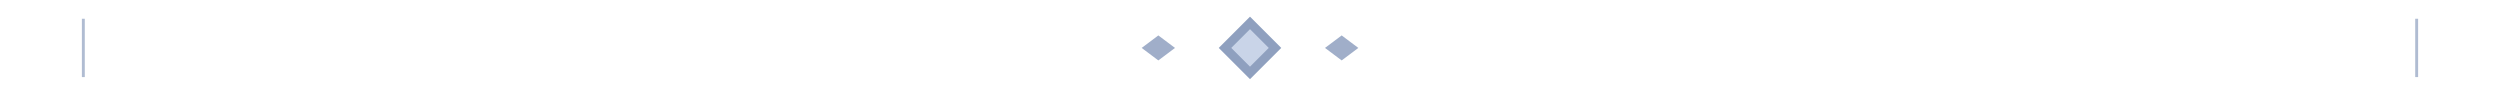
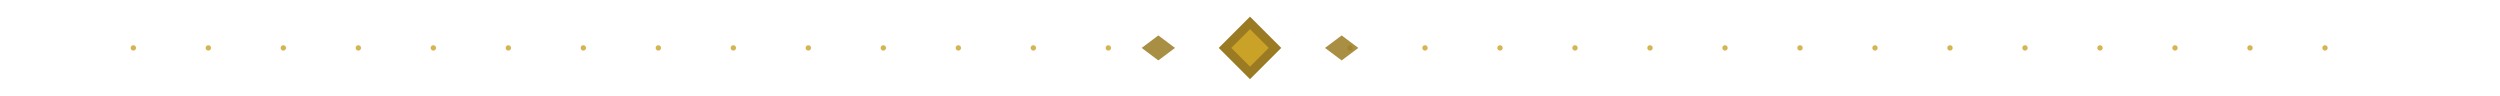
<svg xmlns="http://www.w3.org/2000/svg" viewBox="0 0 1200 46" width="1200" height="46">
  <defs>
    <linearGradient id="gd_markitdown" x1="0" y1="0" x2="1" y2="0">
-       <stop offset="0" stop-color="#6A6C74" stop-opacity="0" />
-       <stop offset="0.16" stop-color="#6A6C74" />
-       <stop offset="0.84" stop-color="#6A6C74" />
-       <stop offset="1" stop-color="#6A6C74" stop-opacity="0" />
+       <stop offset="0" stop-color="#6E6249" stop-opacity="0" />
+       <stop offset="0.16" stop-color="#6E6249" />
+       <stop offset="0.84" stop-color="#6E6249" />
+       <stop offset="1" stop-color="#6E6249" stop-opacity="0" />
    </linearGradient>
  </defs>
-   <line x1="40" y1="23" x2="540" y2="23" stroke="url(#gd_markitdown)" stroke-width="1.6" />
-   <line x1="660" y1="23" x2="1160" y2="23" stroke="url(#gd_markitdown)" stroke-width="1.6" />
-   <path d="M 600 8 L 615 23 L 600 38 L 585 23 Z" fill="#8FA0BF" />
-   <path d="M 600 14 L 609 23 L 600 32 L 591 23 Z" fill="#C9D4E8" />
-   <path d="M 556 17 L 564 23 L 556 29 L 548 23 Z" fill="#8FA0BF" opacity="0.85" />
-   <path d="M 644 17 L 652 23 L 644 29 L 636 23 Z" fill="#8FA0BF" opacity="0.85" />
-   <line x1="40" y1="9" x2="40" y2="37" stroke="#8FA0BF" stroke-width="1.4" opacity="0.7" />
-   <line x1="1160" y1="9" x2="1160" y2="37" stroke="#8FA0BF" stroke-width="1.4" opacity="0.7" />
+   <line x1="40" y1="23" x2="540" y2="23" stroke="url(#gd_markitdown)" stroke-width="1.4" />
+   <line x1="660" y1="23" x2="1160" y2="23" stroke="url(#gd_markitdown)" stroke-width="1.4" />
+   <circle cx="64" cy="23" r="1.3" fill="#C9A227" opacity="0.8" />
+   <circle cx="100" cy="23" r="1.3" fill="#C9A227" opacity="0.8" />
+   <circle cx="136" cy="23" r="1.3" fill="#C9A227" opacity="0.8" />
+   <circle cx="172" cy="23" r="1.3" fill="#C9A227" opacity="0.8" />
+   <circle cx="208" cy="23" r="1.3" fill="#C9A227" opacity="0.8" />
+   <circle cx="244" cy="23" r="1.3" fill="#C9A227" opacity="0.8" />
+   <circle cx="280" cy="23" r="1.3" fill="#C9A227" opacity="0.8" />
+   <circle cx="316" cy="23" r="1.3" fill="#C9A227" opacity="0.8" />
+   <circle cx="352" cy="23" r="1.3" fill="#C9A227" opacity="0.8" />
+   <circle cx="388" cy="23" r="1.3" fill="#C9A227" opacity="0.8" />
+   <circle cx="424" cy="23" r="1.3" fill="#C9A227" opacity="0.8" />
+   <circle cx="460" cy="23" r="1.3" fill="#C9A227" opacity="0.8" />
+   <circle cx="496" cy="23" r="1.3" fill="#C9A227" opacity="0.8" />
+   <circle cx="532" cy="23" r="1.3" fill="#C9A227" opacity="0.8" />
+   <circle cx="648" cy="23" r="1.3" fill="#C9A227" opacity="0.8" />
+   <circle cx="684" cy="23" r="1.3" fill="#C9A227" opacity="0.8" />
+   <circle cx="720" cy="23" r="1.3" fill="#C9A227" opacity="0.8" />
+   <circle cx="756" cy="23" r="1.3" fill="#C9A227" opacity="0.8" />
+   <circle cx="792" cy="23" r="1.3" fill="#C9A227" opacity="0.8" />
+   <circle cx="828" cy="23" r="1.3" fill="#C9A227" opacity="0.8" />
+   <circle cx="864" cy="23" r="1.3" fill="#C9A227" opacity="0.8" />
+   <circle cx="900" cy="23" r="1.3" fill="#C9A227" opacity="0.8" />
+   <circle cx="936" cy="23" r="1.3" fill="#C9A227" opacity="0.8" />
+   <circle cx="972" cy="23" r="1.3" fill="#C9A227" opacity="0.8" />
+   <circle cx="1008" cy="23" r="1.3" fill="#C9A227" opacity="0.8" />
+   <circle cx="1044" cy="23" r="1.3" fill="#C9A227" opacity="0.8" />
+   <circle cx="1080" cy="23" r="1.3" fill="#C9A227" opacity="0.8" />
+   <circle cx="1116" cy="23" r="1.3" fill="#C9A227" opacity="0.8" />
+   <path d="M 600 8 L 615 23 L 600 38 L 585 23 Z" fill="#9A7B23" />
+   <path d="M 600 14 L 609 23 L 600 32 L 591 23 Z" fill="#C9A227" />
+   <path d="M 556 17 L 564 23 L 556 29 L 548 23 Z" fill="#9A7B23" opacity="0.85" />
+   <path d="M 644 17 L 652 23 L 644 29 L 636 23 Z" fill="#9A7B23" opacity="0.85" />
</svg>
